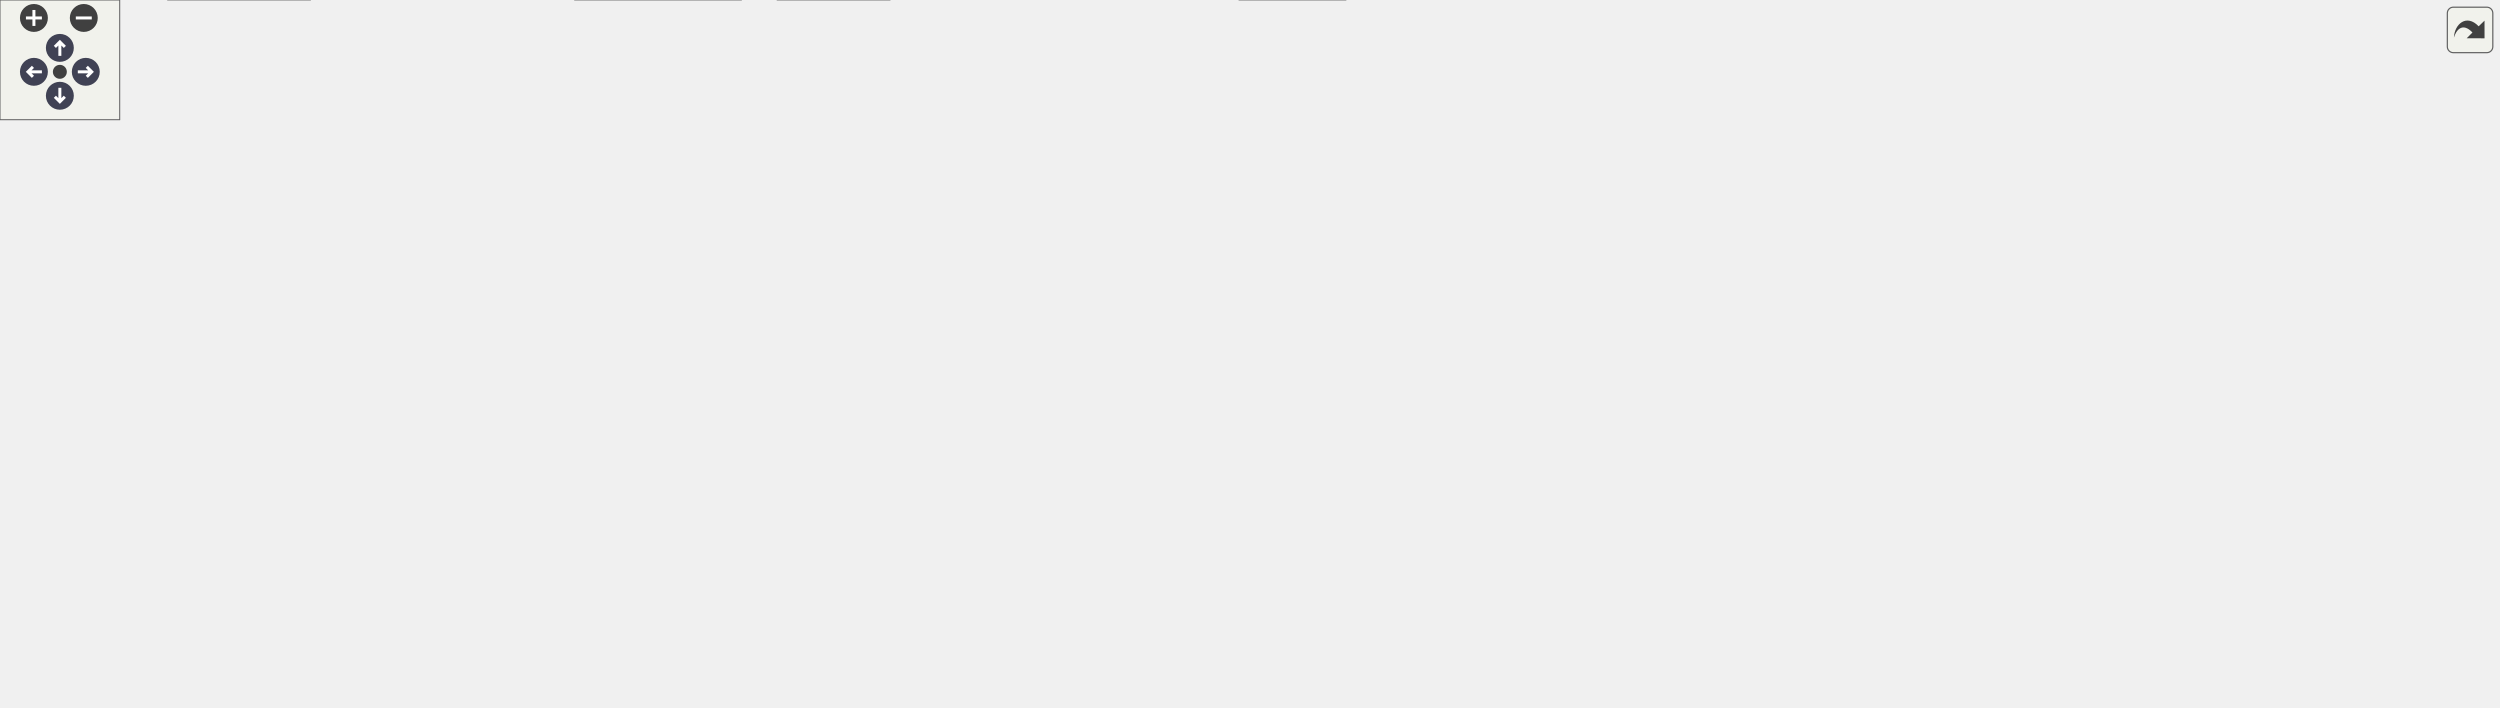
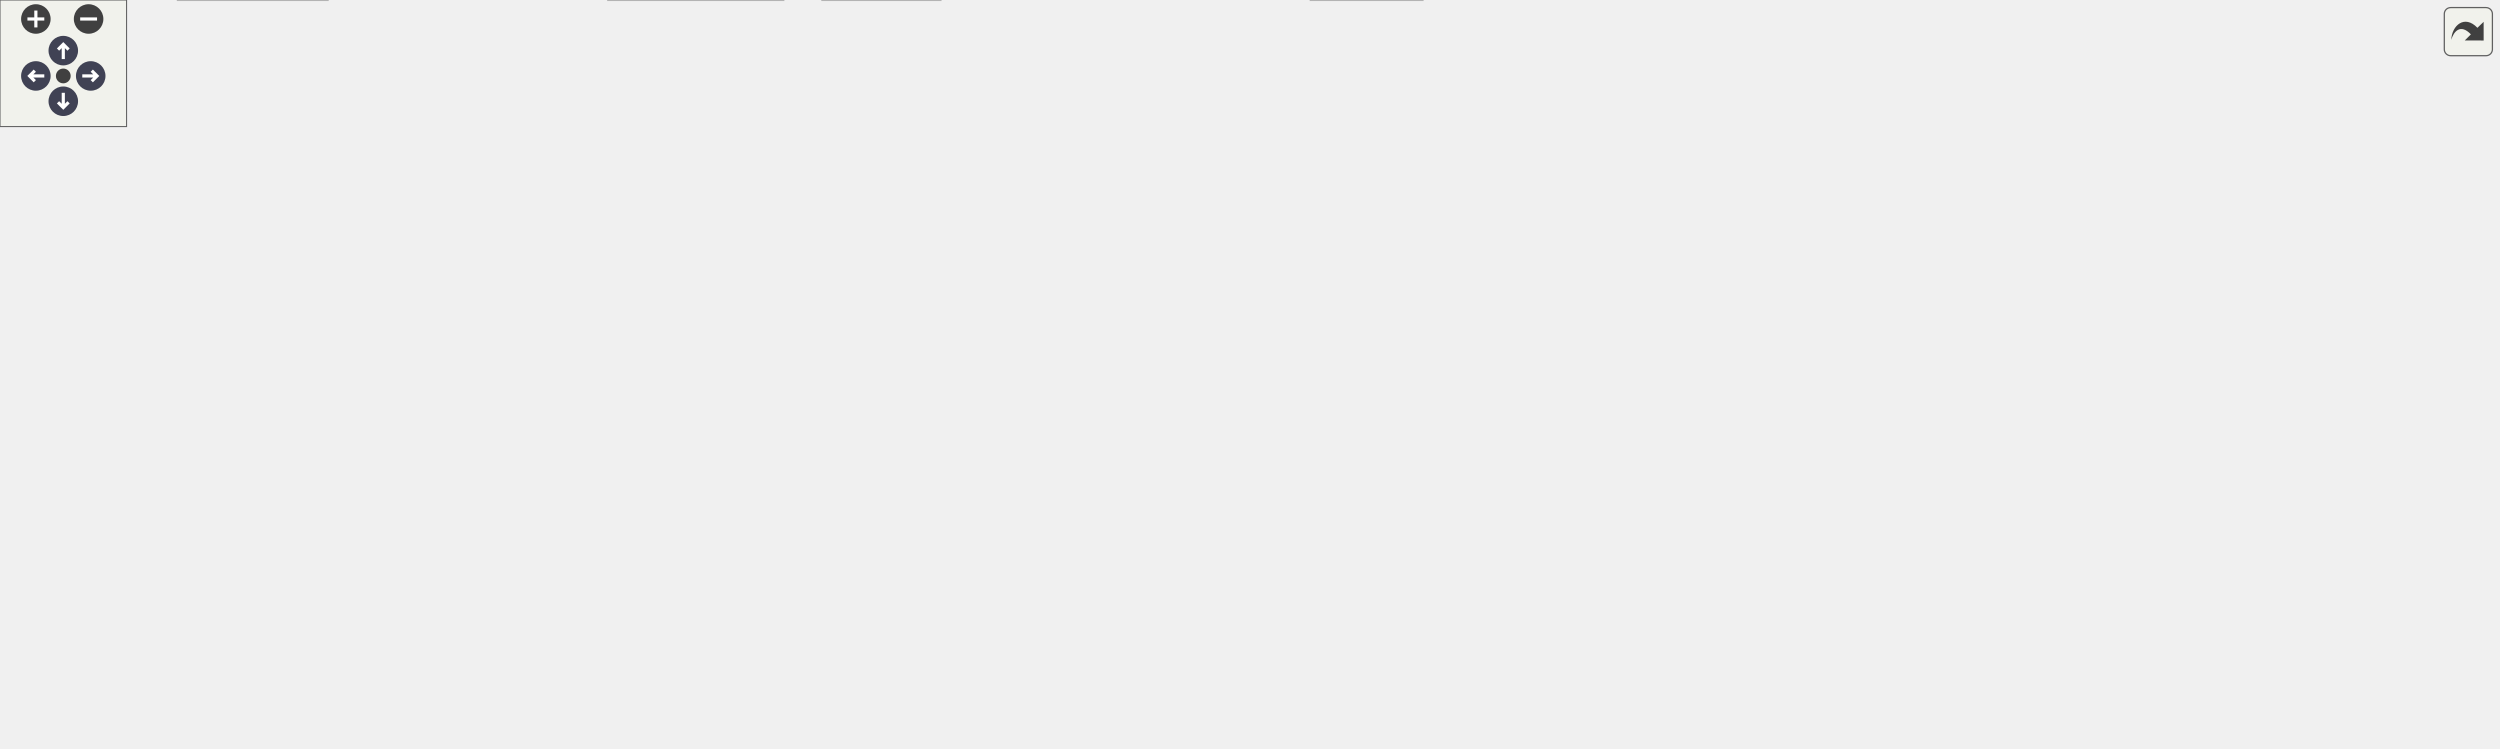
<svg xmlns="http://www.w3.org/2000/svg" xmlns:xlink="http://www.w3.org/1999/xlink" id="main" version="1.1" xml:space="preserve">
  <style type="text/css">
.node, .edge {opacity: 0.7;}
.node.selected, .edge.selected {opacity: 1;}
.edge:hover path { stroke: red; }
.edge:hover polygon { stroke: red; fill: red; }
</style>
  <defs>
    <circle id="rim" cx="0" cy="0" r="7" />
    <circle id="rim2" cx="0" cy="0" r="3.5" />
    <g id="zoomPlus">
      <use xlink:href="#rim" fill="#404040">
        <set attributeName="fill" to="#808080" begin="zoomplus.mouseover" end="zoomplus.mouseout" />
      </use>
      <path d="M-4,0h8M0,-4v8" fill="none" stroke="white" stroke-width="1.5" pointer-events="none" />
    </g>
    <g id="zoomMin">
      <use xlink:href="#rim" fill="#404040">
        <set attributeName="fill" to="#808080" begin="zoomminus.mouseover" end="zoomminus.mouseout" />
      </use>
      <path d="M-4,0h8" fill="none" stroke="white" stroke-width="1.5" pointer-events="none" />
    </g>
    <g id="arrowUp" transform="translate(30 24)">
      <use xlink:href="#rim" />
      <path pointer-events="none" fill="none" stroke="white" stroke-width="1.5" d="M0,-3.0v7 M-2.5,-0.5L0,-3.0L2.5,-0.5" />
    </g>
    <g id="arrowRight" transform="rotate(90) translate(36 -43)">
      <use xlink:href="#rim" />
      <path pointer-events="none" fill="none" stroke="white" stroke-width="1.5" d="M0,-3.0v7 M-2.5,-0.5L0,-3.0L2.5,-0.5" />
    </g>
    <g id="arrowDown" transform="rotate(180) translate(-30 -48)">
      <use xlink:href="#rim" />
      <path pointer-events="none" fill="none" stroke="white" stroke-width="1.5" d="M0,-3.0v7 M-2.5,-0.5L0,-3.0L2.5,-0.5" />
    </g>
    <g id="arrowLeft" transform="rotate(270) translate(-36 17)">
      <use xlink:href="#rim" />
      <path pointer-events="none" fill="none" stroke="white" stroke-width="1.5" d="M0,-3.0v7 M-2.5,-0.5L0,-3.0L2.5,-0.5" />
    </g>
    <g id="resetDef">
      <use xlink:href="#rim2" fill="#404040">
        <set attributeName="fill" to="#808080" begin="reset.mouseover" end="reset.mouseout" />
      </use>
    </g>
  </defs>
  <svg id="graph" class="graph">
    <g id="viewport">
      <g id="Node000001" class="node">
        <g id="a_Node000001">
          <a xlink:title=" ">
-             <polygon fill="#999999" stroke="#666666" points="758.31,-294 691.31,-294 691.31,-275 758.31,-275 758.31,-294" />
-             <text text-anchor="middle" x="724.81" y="-282" font-family="Helvetica,sans-Serif" font-size="10.00">src/main.c</text>
+             <polygon fill="#999999" stroke="#666666" points="707.31,-294 640.31,-294 640.31,-275 707.31,-275 707.31,-294" />
+             <text text-anchor="middle" x="673.81" y="-282" font-family="Helvetica,sans-Serif" font-size="10.00">src/main.c</text>
          </a>
        </g>
      </g>
      <g id="Node000002" class="node">
        <g id="a_Node000002">
          <a xlink:href="main_8h.html" target="_top" xlink:title="Entry point configuration and global constants.">
            <polygon fill="white" stroke="#666666" points="223.81,-239 173.81,-239 173.81,-220 223.81,-220 223.81,-239" />
            <text text-anchor="middle" x="198.81" y="-227" font-family="Helvetica,sans-Serif" font-size="10.00">main.h</text>
          </a>
        </g>
      </g>
      <g id="edge1_Node000001_Node000002" class="edge">
        <g id="a_edge1_Node000001_Node000002">
          <a xlink:title=" ">
-             <path fill="none" stroke="#63b8ff" d="M691.17,-282.25C612.69,-278.96 411.29,-268.3 234,-238.94" />
-             <polygon fill="#63b8ff" stroke="#63b8ff" points="234.41,-235.46 223.97,-237.25 233.25,-242.36 234.41,-235.46" />
+             <path fill="none" stroke="#63b8ff" d="M640.11,-281.76C567.6,-277.67 391.27,-265.82 234.28,-239.01" />
+             <polygon fill="#63b8ff" stroke="#63b8ff" points="234.42,-235.48 223.97,-237.22 233.23,-242.38 234.42,-235.48" />
          </a>
        </g>
      </g>
      <g id="Node000003" class="node">
        <g id="a_Node000003">
          <a xlink:href="app_8h.html" target="_top" xlink:title=" ">
            <polygon fill="white" stroke="#666666" points="285.81,-239 241.81,-239 241.81,-220 285.81,-220 285.81,-239" />
            <text text-anchor="middle" x="263.81" y="-227" font-family="Helvetica,sans-Serif" font-size="10.00">app.h</text>
          </a>
        </g>
      </g>
      <g id="edge2_Node000001_Node000003" class="edge">
        <g id="a_edge2_Node000001_Node000003">
          <a xlink:title=" ">
-             <path fill="none" stroke="#63b8ff" d="M691.28,-279.65C605.64,-269.8 379.69,-243.82 295.78,-234.18" />
-             <polygon fill="#63b8ff" stroke="#63b8ff" points="296.15,-230.7 285.81,-233.03 295.35,-237.65 296.15,-230.7" />
+             <path fill="none" stroke="#63b8ff" d="M640.26,-279.16C562.81,-269.15 372.38,-244.53 296.14,-234.68" />
+             <polygon fill="#63b8ff" stroke="#63b8ff" points="296.53,-231.2 286.16,-233.39 295.63,-238.14 296.53,-231.2" />
          </a>
        </g>
      </g>
      <g id="Node000006" class="node">
        <g id="a_Node000006">
          <a xlink:href="gl__common_8h.html" target="_top" xlink:title="Common OpenGL definitions, RAII helpers, and utilities.">
            <polygon fill="white" stroke="#666666" points="415.31,-74 332.31,-74 332.31,-55 415.31,-55 415.31,-74" />
            <text text-anchor="middle" x="373.81" y="-62" font-family="Helvetica,sans-Serif" font-size="10.00">gl_common.h</text>
          </a>
        </g>
      </g>
      <g id="edge26_Node000001_Node000006" class="edge">
        <g id="a_edge26_Node000001_Node000006">
          <a xlink:title=" ">
-             <path fill="none" stroke="#63b8ff" d="M691.14,-279.15C661.74,-273.89 619.27,-262.61 589.81,-239 537.7,-197.25 565.09,-151.53 512.81,-110 487.8,-90.14 453.73,-79.05 425.58,-72.91" />
+             <path fill="none" stroke="#63b8ff" d="M649.91,-274.95C631.8,-267.57 607.15,-255.48 589.81,-239 541.41,-193 565.09,-151.53 512.81,-110 487.8,-90.14 453.73,-79.05 425.58,-72.91" />
            <polygon fill="#63b8ff" stroke="#63b8ff" points="426,-69.42 415.5,-70.86 424.61,-76.28 426,-69.42" />
          </a>
        </g>
      </g>
      <g id="Node000017" class="node">
        <g id="a_Node000017">
          <a xlink:href="cli_8h.html" target="_top" xlink:title="Command-line interface and argument parsing.">
            <polygon fill="white" stroke="#666666" points="635.31,-239 598.31,-239 598.31,-220 635.31,-220 635.31,-239" />
            <text text-anchor="middle" x="616.81" y="-227" font-family="Helvetica,sans-Serif" font-size="10.00">cli.h</text>
          </a>
        </g>
      </g>
      <g id="edge25_Node000001_Node000017" class="edge">
        <g id="a_edge25_Node000001_Node000017">
          <a xlink:title=" ">
-             <path fill="none" stroke="#63b8ff" d="M707.46,-274.98C690.24,-266.54 663.61,-253.47 643.66,-243.68" />
-             <polygon fill="#63b8ff" stroke="#63b8ff" points="645,-240.43 634.48,-239.17 641.91,-246.72 645,-240.43" />
+             <path fill="none" stroke="#63b8ff" d="M664.65,-274.98C656.31,-267.23 643.78,-255.58 633.63,-246.14" />
+             <polygon fill="#63b8ff" stroke="#63b8ff" points="635.84,-243.42 626.13,-239.17 631.07,-248.54 635.84,-243.42" />
          </a>
        </g>
      </g>
      <g id="Node000018" class="node">
        <g id="a_Node000018">
          <a xlink:href="log_8h.html" target="_top" xlink:title="Thread-safe logging utility with timestamps and severity levels.">
            <polygon fill="white" stroke="#666666" points="694.31,-239 653.31,-239 653.31,-220 694.31,-220 694.31,-239" />
            <text text-anchor="middle" x="673.81" y="-227" font-family="Helvetica,sans-Serif" font-size="10.00">log.h</text>
          </a>
        </g>
      </g>
      <g id="edge27_Node000001_Node000018" class="edge">
        <g id="a_edge27_Node000001_Node000018">
          <a xlink:title=" ">
-             <path fill="none" stroke="#63b8ff" d="M716.39,-274.75C709.03,-267.11 698.18,-255.82 689.27,-246.56" />
-             <polygon fill="#63b8ff" stroke="#63b8ff" points="691.53,-243.87 682.07,-239.09 686.48,-248.72 691.53,-243.87" />
+             <path fill="none" stroke="#63b8ff" d="M673.81,-274.75C673.81,-267.8 673.81,-257.85 673.81,-249.13" />
+             <polygon fill="#63b8ff" stroke="#63b8ff" points="677.31,-249.09 673.81,-239.09 670.31,-249.09 677.31,-249.09" />
          </a>
        </g>
      </g>
      <g id="Node000019" class="node">
        <g id="a_Node000019">
          <a xlink:title=" ">
            <polygon fill="#e0e0e0" stroke="#999999" points="839.31,-239 712.31,-239 712.31,-220 839.31,-220 839.31,-239" />
            <text text-anchor="middle" x="775.81" y="-227" font-family="Helvetica,sans-Serif" font-size="10.00">platform/platform_fs.h</text>
          </a>
        </g>
      </g>
      <g id="edge28_Node000001_Node000019" class="edge">
        <g id="a_edge28_Node000001_Node000019">
          <a xlink:title=" ">
-             <path fill="none" stroke="#63b8ff" d="M733.23,-274.75C740.58,-267.11 751.44,-255.82 760.35,-246.56" />
-             <polygon fill="#63b8ff" stroke="#63b8ff" points="763.13,-248.72 767.54,-239.09 758.09,-243.87 763.13,-248.72" />
+             <path fill="none" stroke="#63b8ff" d="M690.2,-274.98C706.38,-266.57 731.38,-253.59 750.19,-243.81" />
+             <polygon fill="#63b8ff" stroke="#63b8ff" points="751.86,-246.89 759.12,-239.17 748.63,-240.68 751.86,-246.89" />
          </a>
        </g>
      </g>
      <g id="Node000020" class="node">
        <g id="a_Node000020">
          <a xlink:title=" ">
            <polygon fill="#e0e0e0" stroke="#999999" points="996.31,-239 857.31,-239 857.31,-220 996.31,-220 996.31,-239" />
            <text text-anchor="middle" x="926.81" y="-227" font-family="Helvetica,sans-Serif" font-size="10.00">platform/platform_utils.h</text>
          </a>
        </g>
      </g>
      <g id="edge29_Node000001_Node000020" class="edge">
        <g id="a_edge29_Node000001_Node000020">
          <a xlink:title=" ">
-             <path fill="none" stroke="#63b8ff" d="M757.26,-274.98C791.76,-265.93 846.47,-251.58 884.37,-241.64" />
-             <polygon fill="#63b8ff" stroke="#63b8ff" points="885.31,-245.01 894.1,-239.08 883.54,-238.23 885.31,-245.01" />
+             <path fill="none" stroke="#63b8ff" d="M707.4,-276.46C750.54,-267.43 825.79,-251.66 875.95,-241.15" />
+             <polygon fill="#63b8ff" stroke="#63b8ff" points="876.88,-244.54 885.95,-239.06 875.44,-237.69 876.88,-244.54" />
          </a>
        </g>
      </g>
      <g id="Node000021" class="node">
        <g id="a_Node000021">
          <a xlink:href="tracy__manager_8h.html" target="_top" xlink:title=" ">
            <polygon fill="white" stroke="#666666" points="1112.81,-239 1014.81,-239 1014.81,-220 1112.81,-220 1112.81,-239" />
            <text text-anchor="middle" x="1063.81" y="-227" font-family="Helvetica,sans-Serif" font-size="10.00">tracy_manager.h</text>
          </a>
        </g>
      </g>
      <g id="edge30_Node000001_Node000021" class="edge">
        <g id="a_edge30_Node000001_Node000021">
          <a xlink:title=" ">
-             <path fill="none" stroke="#63b8ff" d="M758.55,-278.22C815.94,-269.25 933.23,-250.91 1004.55,-239.77" />
-             <polygon fill="#63b8ff" stroke="#63b8ff" points="1005.38,-243.18 1014.72,-238.17 1004.3,-236.26 1005.38,-243.18" />
+             <path fill="none" stroke="#63b8ff" d="M707.76,-279.09C766.17,-271.47 889.71,-255.22 1004.73,-239.14" />
+             <polygon fill="#63b8ff" stroke="#63b8ff" points="1005.35,-242.58 1014.77,-237.73 1004.38,-235.65 1005.35,-242.58" />
          </a>
        </g>
      </g>
      <g id="Node000024" class="node">
        <g id="a_Node000024">
          <a xlink:title=" ">
-             <polygon fill="#e0e0e0" stroke="#999999" points="1180.81,-239 1130.81,-239 1130.81,-220 1180.81,-220 1180.81,-239" />
-             <text text-anchor="middle" x="1155.81" y="-227" font-family="Helvetica,sans-Serif" font-size="10.00">stdio.h</text>
+             <polygon fill="#e0e0e0" stroke="#999999" points="1184.31,-239 1131.31,-239 1131.31,-220 1184.31,-220 1184.31,-239" />
+             <text text-anchor="middle" x="1157.81" y="-227" font-family="Helvetica,sans-Serif" font-size="10.00">stdlib.h</text>
          </a>
        </g>
      </g>
      <g id="edge39_Node000001_Node000024" class="edge">
        <g id="a_edge39_Node000001_Node000024">
          <a xlink:title=" ">
-             <path fill="none" stroke="#63b8ff" d="M758.49,-281.25C825.6,-276.43 980.86,-263.67 1120.61,-238.99" />
-             <polygon fill="#63b8ff" stroke="#63b8ff" points="1121.41,-242.4 1130.64,-237.19 1120.18,-235.51 1121.41,-242.4" />
-           </a>
-         </g>
-       </g>
-       <g id="Node000025" class="node">
-         <g id="a_Node000025">
-           <a xlink:title=" ">
-             <polygon fill="#e0e0e0" stroke="#999999" points="1252.31,-239 1199.31,-239 1199.31,-220 1252.31,-220 1252.31,-239" />
-             <text text-anchor="middle" x="1225.81" y="-227" font-family="Helvetica,sans-Serif" font-size="10.00">stdlib.h</text>
-           </a>
-         </g>
-       </g>
-       <g id="edge40_Node000001_Node000025" class="edge">
-         <g id="a_edge40_Node000001_Node000025">
-           <a xlink:title=" ">
-             <path fill="none" stroke="#63b8ff" d="M758.56,-281.85C833.99,-277.83 1022.04,-265.93 1189.19,-238.86" />
-             <polygon fill="#63b8ff" stroke="#63b8ff" points="1189.85,-242.3 1199.15,-237.22 1188.72,-235.39 1189.85,-242.3" />
+             <path fill="none" stroke="#63b8ff" d="M707.45,-281.69C780.78,-277.42 960.62,-265.16 1121.1,-238.88" />
+             <polygon fill="#63b8ff" stroke="#63b8ff" points="1121.86,-242.3 1131.15,-237.21 1120.71,-235.4 1121.86,-242.3" />
          </a>
        </g>
      </g>
      <g id="Node000004" class="node">
        <g id="a_Node000004">
          <a xlink:href="action__notifier_8h.html" target="_top" xlink:title="Temporary on-screen notification system for user actions.">
            <polygon fill="white" stroke="#666666" points="197.31,-184 102.31,-184 102.31,-165 197.31,-165 197.31,-184" />
            <text text-anchor="middle" x="149.81" y="-172" font-family="Helvetica,sans-Serif" font-size="10.00">action_notifier.h</text>
          </a>
        </g>
      </g>
      <g id="edge3_Node000003_Node000004" class="edge">
        <g id="a_edge3_Node000003_Node000004">
          <a xlink:title=" ">
            <path fill="none" stroke="#63b8ff" d="M245.49,-219.98C227.15,-211.46 198.7,-198.23 177.58,-188.41" />
            <polygon fill="#63b8ff" stroke="#63b8ff" points="179,-185.21 168.46,-184.17 176.05,-191.56 179,-185.21" />
          </a>
        </g>
      </g>
      <g id="edge23_Node000003_Node000006" class="edge">
        <g id="a_edge23_Node000003_Node000006">
          <a xlink:title=" ">
            <path fill="none" stroke="#63b8ff" d="M285.88,-223.33C306.24,-217.37 335.69,-205.51 351.81,-184 373.9,-154.52 376.01,-109.55 375.18,-84.33" />
            <polygon fill="#63b8ff" stroke="#63b8ff" points="378.67,-84.07 374.65,-74.26 371.68,-84.43 378.67,-84.07" />
          </a>
        </g>
      </g>
      <g id="Node000011" class="node">
        <g id="a_Node000011">
          <a xlink:title=" ">
            <polygon fill="#e0e0e0" stroke="#999999" points="93.31,-74 16.31,-74 16.31,-55 93.31,-55 93.31,-74" />
            <text text-anchor="middle" x="54.81" y="-62" font-family="Helvetica,sans-Serif" font-size="10.00">cglm/cglm.h</text>
          </a>
        </g>
      </g>
      <g id="edge24_Node000003_Node000011" class="edge">
        <g id="a_edge24_Node000003_Node000011">
          <a xlink:title=" ">
            <path fill="none" stroke="#63b8ff" d="M241.53,-222.1C238.6,-221.34 235.64,-220.62 232.81,-220 185.28,-209.55 48.26,-221.13 16.81,-184 -8.56,-154.05 21.22,-106.92 40.65,-82.09" />
            <polygon fill="#63b8ff" stroke="#63b8ff" points="43.62,-83.98 47.22,-74.02 38.19,-79.56 43.62,-83.98" />
          </a>
        </g>
      </g>
      <g id="Node000013" class="node">
        <g id="a_Node000013">
          <a xlink:href="app__ui_8h.html" target="_top" xlink:title="UI rendering module for the application.">
            <polygon fill="white" stroke="#666666" points="83.81,-184 25.81,-184 25.81,-165 83.81,-165 83.81,-184" />
            <text text-anchor="middle" x="54.81" y="-172" font-family="Helvetica,sans-Serif" font-size="10.00">app_ui.h</text>
          </a>
        </g>
      </g>
      <g id="edge13_Node000003_Node000013" class="edge">
        <g id="a_edge13_Node000003_Node000013">
          <a xlink:title=" ">
            <path fill="none" stroke="#63b8ff" d="M241.47,-222.31C238.56,-221.52 235.62,-220.74 232.81,-220 185.13,-207.51 130.06,-193.86 93.95,-185.02" />
            <polygon fill="#63b8ff" stroke="#63b8ff" points="94.39,-181.52 83.84,-182.54 92.72,-188.32 94.39,-181.52" />
          </a>
        </g>
      </g>
      <g id="Node000014" class="node">
        <g id="a_Node000014">
          <a xlink:href="app__window_8h.html" target="_top" xlink:title=" ">
            <polygon fill="white" stroke="#666666" points="342.81,-184 256.81,-184 256.81,-165 342.81,-165 342.81,-184" />
            <text text-anchor="middle" x="299.81" y="-172" font-family="Helvetica,sans-Serif" font-size="10.00">app_window.h</text>
          </a>
        </g>
      </g>
      <g id="edge17_Node000003_Node000014" class="edge">
        <g id="a_edge17_Node000003_Node000014">
          <a xlink:title=" ">
            <path fill="none" stroke="#63b8ff" d="M269.75,-219.75C274.79,-212.34 282.15,-201.5 288.32,-192.41" />
            <polygon fill="#63b8ff" stroke="#63b8ff" points="291.25,-194.33 293.97,-184.09 285.46,-190.39 291.25,-194.33" />
          </a>
        </g>
      </g>
      <g id="Node000016" class="node">
        <g id="a_Node000016">
          <a xlink:href="effect__benchmark_8h.html" target="_top" xlink:title="Automated A/B GPU cost measurement for individual postprocess effects.">
            <polygon fill="white" stroke="#666666" points="269.31,-129 156.31,-129 156.31,-110 269.31,-110 269.31,-129" />
            <text text-anchor="middle" x="212.81" y="-117" font-family="Helvetica,sans-Serif" font-size="10.00">effect_benchmark.h</text>
          </a>
        </g>
      </g>
      <g id="edge21_Node000003_Node000016" class="edge">
        <g id="a_edge21_Node000003_Node000016">
          <a xlink:title=" ">
            <path fill="none" stroke="#63b8ff" d="M259.63,-219.66C251.26,-201.93 232.28,-161.73 221.22,-138.32" />
            <polygon fill="#63b8ff" stroke="#63b8ff" points="224.33,-136.71 216.9,-129.16 218,-139.7 224.33,-136.71" />
          </a>
        </g>
      </g>
      <g id="Node000005" class="node">
        <g id="a_Node000005">
          <a xlink:href="ui_8h.html" target="_top" xlink:title="Minimal immediate-mode User Interface (UI) library.">
            <polygon fill="white" stroke="#666666" points="99.31,-129 64.31,-129 64.31,-110 99.31,-110 99.31,-129" />
            <text text-anchor="middle" x="81.81" y="-117" font-family="Helvetica,sans-Serif" font-size="10.00">ui.h</text>
          </a>
        </g>
      </g>
      <g id="edge4_Node000004_Node000005" class="edge">
        <g id="a_edge4_Node000004_Node000005">
          <a xlink:title=" ">
            <path fill="none" stroke="#63b8ff" d="M138.88,-164.98C128.73,-157.07 113.39,-145.11 101.16,-135.58" />
            <polygon fill="#63b8ff" stroke="#63b8ff" points="102.97,-132.56 92.93,-129.17 98.67,-138.08 102.97,-132.56" />
          </a>
        </g>
      </g>
      <g id="Node000012" class="node">
        <g id="a_Node000012">
          <a xlink:title=" ">
            <polygon fill="#e0e0e0" stroke="#999999" points="243.81,-74 181.81,-74 181.81,-55 243.81,-55 243.81,-74" />
            <text text-anchor="middle" x="212.81" y="-62" font-family="Helvetica,sans-Serif" font-size="10.00">stdbool.h</text>
          </a>
        </g>
      </g>
      <g id="edge12_Node000004_Node000012" class="edge">
        <g id="a_edge12_Node000004_Node000012">
          <a xlink:title=" ">
            <path fill="none" stroke="#63b8ff" d="M146.94,-164.68C143.3,-151.82 138.55,-127.56 147.81,-110 155.05,-96.27 168.64,-85.97 181.53,-78.76" />
            <polygon fill="#63b8ff" stroke="#63b8ff" points="183.4,-81.73 190.69,-74.05 180.19,-75.51 183.4,-81.73" />
          </a>
        </g>
      </g>
      <g id="edge5_Node000005_Node000006" class="edge">
        <g id="a_edge5_Node000005_Node000006">
          <a xlink:title=" ">
            <path fill="none" stroke="#63b8ff" d="M99.63,-115.26C143.09,-107.38 255.81,-86.92 322.41,-74.83" />
            <polygon fill="#63b8ff" stroke="#63b8ff" points="323.07,-78.27 332.29,-73.04 321.82,-71.38 323.07,-78.27" />
          </a>
        </g>
      </g>
      <g id="edge10_Node000005_Node000011" class="edge">
        <g id="a_edge10_Node000005_Node000011">
          <a xlink:title=" ">
            <path fill="none" stroke="#63b8ff" d="M77.35,-109.75C73.69,-102.57 68.4,-92.18 63.86,-83.27" />
            <polygon fill="#63b8ff" stroke="#63b8ff" points="66.84,-81.41 59.18,-74.09 60.6,-84.59 66.84,-81.41" />
          </a>
        </g>
      </g>
      <g id="edge11_Node000005_Node000012" class="edge">
        <g id="a_edge11_Node000005_Node000012">
          <a xlink:title=" ">
            <path fill="none" stroke="#63b8ff" d="M99.48,-111.35C120.65,-102.78 156.5,-88.28 182.22,-77.88" />
            <polygon fill="#63b8ff" stroke="#63b8ff" points="183.56,-81.11 191.52,-74.11 180.94,-74.62 183.56,-81.11" />
          </a>
        </g>
      </g>
      <g id="Node000007" class="node">
        <g id="a_Node000007">
          <a xlink:title=" ">
            <polygon fill="#e0e0e0" stroke="#999999" points="155.31,-19 84.31,-19 84.31,0 155.31,0 155.31,-19" />
            <text text-anchor="middle" x="119.81" y="-7" font-family="Helvetica,sans-Serif" font-size="10.00">glad/glad.h</text>
          </a>
        </g>
      </g>
      <g id="edge6_Node000006_Node000007" class="edge">
        <g id="a_edge6_Node000006_Node000007">
          <a xlink:title=" ">
            <path fill="none" stroke="#63b8ff" d="M333,-54.98C287.27,-45.44 213.32,-30.01 165.64,-20.06" />
            <polygon fill="#63b8ff" stroke="#63b8ff" points="166.09,-16.58 155.59,-17.97 164.66,-23.44 166.09,-16.58" />
          </a>
        </g>
      </g>
      <g id="Node000008" class="node">
        <g id="a_Node000008">
          <a xlink:title=" ">
            <polygon fill="#e0e0e0" stroke="#999999" points="371.31,-19 288.31,-19 288.31,0 371.31,0 371.31,-19" />
            <text text-anchor="middle" x="329.81" y="-7" font-family="Helvetica,sans-Serif" font-size="10.00">GLFW/glfw3.h</text>
          </a>
        </g>
      </g>
      <g id="edge7_Node000006_Node000008" class="edge">
        <g id="a_edge7_Node000006_Node000008">
          <a xlink:title=" ">
            <path fill="none" stroke="#63b8ff" d="M366.54,-54.75C360.26,-47.18 351.02,-36.05 343.38,-26.84" />
            <polygon fill="#63b8ff" stroke="#63b8ff" points="346.02,-24.55 336.94,-19.09 340.63,-29.02 346.02,-24.55" />
          </a>
        </g>
      </g>
      <g id="Node000009" class="node">
        <g id="a_Node000009">
          <a xlink:title=" ">
            <polygon fill="#e0e0e0" stroke="#999999" points="445.81,-19 389.81,-19 389.81,0 445.81,0 445.81,-19" />
            <text text-anchor="middle" x="417.81" y="-7" font-family="Helvetica,sans-Serif" font-size="10.00">stddef.h</text>
          </a>
        </g>
      </g>
      <g id="edge8_Node000006_Node000009" class="edge">
        <g id="a_edge8_Node000006_Node000009">
          <a xlink:title=" ">
            <path fill="none" stroke="#63b8ff" d="M381.07,-54.75C387.35,-47.18 396.6,-36.05 404.24,-26.84" />
            <polygon fill="#63b8ff" stroke="#63b8ff" points="406.98,-29.02 410.68,-19.09 401.6,-24.55 406.98,-29.02" />
          </a>
        </g>
      </g>
      <g id="Node000010" class="node">
        <g id="a_Node000010">
          <a xlink:title=" ">
            <polygon fill="#e0e0e0" stroke="#999999" points="674.31,-19 621.31,-19 621.31,0 674.31,0 674.31,-19" />
            <text text-anchor="middle" x="647.81" y="-7" font-family="Helvetica,sans-Serif" font-size="10.00">stdint.h</text>
          </a>
        </g>
      </g>
      <g id="edge9_Node000006_Node000010" class="edge">
        <g id="a_edge9_Node000006_Node000010">
          <a xlink:title=" ">
            <path fill="none" stroke="#63b8ff" d="M415.42,-55.45C468.79,-45.13 560.48,-27.39 611.27,-17.57" />
            <polygon fill="#63b8ff" stroke="#63b8ff" points="612,-20.99 621.16,-15.66 610.67,-14.12 612,-20.99" />
          </a>
        </g>
      </g>
      <g id="edge15_Node000013_Node000005" class="edge">
        <g id="a_edge15_Node000013_Node000005">
          <a xlink:title=" ">
            <path fill="none" stroke="#63b8ff" d="M59.27,-164.75C62.92,-157.57 68.22,-147.18 72.76,-138.27" />
            <polygon fill="#63b8ff" stroke="#63b8ff" points="76.01,-139.59 77.43,-129.09 69.77,-136.41 76.01,-139.59" />
          </a>
        </g>
      </g>
      <g id="edge14_Node000013_Node000007" class="edge">
        <g id="a_edge14_Node000013_Node000007">
          <a xlink:title=" ">
            <path fill="none" stroke="#63b8ff" d="M46.07,-164.84C26.48,-144.39 -17.3,-91.99 7.81,-55 22.66,-33.11 50.17,-21.99 74.2,-16.34" />
            <polygon fill="#63b8ff" stroke="#63b8ff" points="75.17,-19.71 84.24,-14.23 73.73,-12.86 75.17,-19.71" />
          </a>
        </g>
      </g>
      <g id="edge16_Node000013_Node000012" class="edge">
        <g id="a_edge16_Node000013_Node000012">
          <a xlink:title=" ">
            <path fill="none" stroke="#63b8ff" d="M51.95,-164.64C48.23,-151.29 43.58,-125.91 55.81,-110 69.92,-91.63 130.06,-78.57 171.67,-71.54" />
            <polygon fill="#63b8ff" stroke="#63b8ff" points="172.24,-74.99 181.55,-69.92 171.11,-68.08 172.24,-74.99" />
          </a>
        </g>
      </g>
      <g id="edge18_Node000014_Node000006" class="edge">
        <g id="a_edge18_Node000014_Node000006">
          <a xlink:title=" ">
            <path fill="none" stroke="#63b8ff" d="M305.86,-164.66C318.12,-146.77 346.06,-106 362.03,-82.69" />
            <polygon fill="#63b8ff" stroke="#63b8ff" points="365.11,-84.39 367.88,-74.16 359.34,-80.43 365.11,-84.39" />
          </a>
        </g>
      </g>
      <g id="edge19_Node000014_Node000012" class="edge">
        <g id="a_edge19_Node000014_Node000012">
          <a xlink:title=" ">
            <path fill="none" stroke="#63b8ff" d="M298.76,-164.87C296.8,-151.83 291.57,-126.84 278.81,-110 268.94,-96.97 254.09,-86.48 240.99,-78.97" />
            <polygon fill="#63b8ff" stroke="#63b8ff" points="242.3,-75.7 231.84,-74.03 238.98,-81.86 242.3,-75.7" />
          </a>
        </g>
      </g>
      <g id="Node000015" class="node">
        <g id="a_Node000015">
          <a xlink:href="app__subsystem_8h.html" target="_top" xlink:title="Subsystem descriptor pattern for structured init/cleanup.">
            <polygon fill="white" stroke="#666666" points="503.81,-129 401.81,-129 401.81,-110 503.81,-110 503.81,-129" />
            <text text-anchor="middle" x="452.81" y="-117" font-family="Helvetica,sans-Serif" font-size="10.00">app_subsystem.h</text>
          </a>
        </g>
      </g>
      <g id="edge20_Node000014_Node000015" class="edge">
        <g id="a_edge20_Node000014_Node000015">
          <a xlink:title=" ">
            <path fill="none" stroke="#63b8ff" d="M324.39,-164.98C349.85,-156.16 389.85,-142.31 418.44,-132.41" />
            <polygon fill="#63b8ff" stroke="#63b8ff" points="419.73,-135.66 428.03,-129.08 417.44,-129.05 419.73,-135.66" />
          </a>
        </g>
      </g>
      <g id="edge22_Node000016_Node000012" class="edge">
        <g id="a_edge22_Node000016_Node000012">
          <a xlink:title=" ">
            <path fill="none" stroke="#63b8ff" d="M212.81,-109.75C212.81,-102.8 212.81,-92.85 212.81,-84.13" />
            <polygon fill="#63b8ff" stroke="#63b8ff" points="216.31,-84.09 212.81,-74.09 209.31,-84.09 216.31,-84.09" />
          </a>
        </g>
      </g>
      <g id="Node000022" class="node">
        <g id="a_Node000022">
          <a xlink:href="async__loader_8h.html" target="_top" xlink:title="Threaded asynchronous file loader engine (Format-agnostic).">
            <polygon fill="white" stroke="#666666" points="731.31,-184 642.31,-184 642.31,-165 731.31,-165 731.31,-184" />
            <text text-anchor="middle" x="686.81" y="-172" font-family="Helvetica,sans-Serif" font-size="10.00">async_loader.h</text>
          </a>
        </g>
      </g>
      <g id="edge31_Node000021_Node000022" class="edge">
        <g id="a_edge31_Node000021_Node000022">
          <a xlink:title=" ">
            <path fill="none" stroke="#63b8ff" d="M1014.76,-221.29C1011.73,-220.85 1008.73,-220.42 1005.81,-220 913.13,-206.74 805.23,-191.79 741.66,-183.03" />
            <polygon fill="#63b8ff" stroke="#63b8ff" points="741.85,-179.53 731.46,-181.63 740.89,-186.46 741.85,-179.53" />
          </a>
        </g>
      </g>
      <g id="edge35_Node000022_Node000006" class="edge">
        <g id="a_edge35_Node000022_Node000006">
          <a xlink:title=" ">
            <path fill="none" stroke="#63b8ff" d="M694.33,-164.62C704.71,-151.25 720.66,-125.83 706.81,-110 688.59,-89.18 514.45,-74.78 425.53,-68.72" />
            <polygon fill="#63b8ff" stroke="#63b8ff" points="425.59,-65.21 415.38,-68.04 425.12,-72.2 425.59,-65.21" />
          </a>
        </g>
      </g>
      <g id="edge37_Node000022_Node000010" class="edge">
        <g id="a_edge37_Node000022_Node000010">
          <a xlink:title=" ">
            <path fill="none" stroke="#63b8ff" d="M697.23,-164.97C710.22,-153.23 729.89,-131.15 722.81,-110 711.5,-76.2 683.68,-44.69 665.29,-26.53" />
            <polygon fill="#63b8ff" stroke="#63b8ff" points="667.24,-23.55 657.59,-19.16 662.39,-28.6 667.24,-23.55" />
          </a>
        </g>
      </g>
      <g id="edge36_Node000022_Node000012" class="edge">
        <g id="a_edge36_Node000022_Node000012">
          <a xlink:title=" ">
            <path fill="none" stroke="#63b8ff" d="M667.39,-164.93C635.66,-151.28 570.47,-124.64 512.81,-110 422,-86.95 312.51,-74.44 254.16,-68.96" />
            <polygon fill="#63b8ff" stroke="#63b8ff" points="254.16,-65.45 243.88,-68.02 253.52,-72.42 254.16,-65.45" />
          </a>
        </g>
      </g>
      <g id="edge38_Node000022_Node000015" class="edge">
        <g id="a_edge38_Node000022_Node000015">
          <a xlink:title=" ">
            <path fill="none" stroke="#63b8ff" d="M649.21,-164.98C608.82,-155.84 544.52,-141.27 500.58,-131.32" />
            <polygon fill="#63b8ff" stroke="#63b8ff" points="501.23,-127.88 490.7,-129.08 499.68,-134.7 501.23,-127.88" />
          </a>
        </g>
      </g>
      <g id="Node000023" class="node">
        <g id="a_Node000023">
          <a xlink:href="asset__manager_8h.html" target="_top" xlink:title=" ">
            <polygon fill="white" stroke="#666666" points="697.81,-129 597.81,-129 597.81,-110 697.81,-110 697.81,-129" />
            <text text-anchor="middle" x="647.81" y="-117" font-family="Helvetica,sans-Serif" font-size="10.00">asset_manager.h</text>
          </a>
        </g>
      </g>
      <g id="edge32_Node000022_Node000023" class="edge">
        <g id="a_edge32_Node000022_Node000023">
          <a xlink:title=" ">
            <path fill="none" stroke="#63b8ff" d="M680.37,-164.75C674.92,-157.34 666.94,-146.5 660.25,-137.41" />
            <polygon fill="#63b8ff" stroke="#63b8ff" points="662.87,-135.07 654.13,-129.09 657.24,-139.22 662.87,-135.07" />
          </a>
        </g>
      </g>
      <g id="edge34_Node000023_Node000010" class="edge">
        <g id="a_edge34_Node000023_Node000010">
          <a xlink:title=" ">
            <path fill="none" stroke="#63b8ff" d="M647.81,-109.66C647.81,-92.17 647.81,-52.8 647.81,-29.27" />
            <polygon fill="#63b8ff" stroke="#63b8ff" points="651.31,-29.16 647.81,-19.16 644.31,-29.16 651.31,-29.16" />
          </a>
        </g>
      </g>
      <g id="edge33_Node000023_Node000012" class="edge">
        <g id="a_edge33_Node000023_Node000012">
          <a xlink:title=" ">
            <path fill="none" stroke="#63b8ff" d="M597.48,-112.37C510.69,-101.79 334.47,-80.32 254.25,-70.55" />
            <polygon fill="#63b8ff" stroke="#63b8ff" points="254.39,-67.04 244.04,-69.31 253.55,-73.99 254.39,-67.04" />
          </a>
        </g>
      </g>
    </g>
  </svg>
  <g id="navigator" transform="translate(0 0)" fill="#404254">
    <rect fill="#f2f5e9" fill-opacity="0.5" stroke="#606060" stroke-width=".5" x="0" y="0" width="60" height="60" />
    <use id="zoomplus" xlink:href="#zoomPlus" x="17" y="9" />
    <use id="zoomminus" xlink:href="#zoomMin" x="42" y="9" />
    <use id="reset" xlink:href="#resetDef" x="30" y="36" />
    <use id="arrowup" xlink:href="#arrowUp" x="0" y="0" />
    <use id="arrowright" xlink:href="#arrowRight" x="0" y="0" />
    <use id="arrowdown" xlink:href="#arrowDown" x="0" y="0" />
    <use id="arrowleft" xlink:href="#arrowLeft" x="0" y="0" />
  </g>
  <svg viewBox="0 0 15 15" width="100%" height="30px" preserveAspectRatio="xMaxYMin meet">
    <g id="arrow_out" transform="scale(0.3 0.3)">
      <a xlink:href="main_8c__incl_org.svg" target="_base">
        <rect id="button" ry="5" rx="5" y="6" x="6" height="38" width="38" fill="#f2f5e9" fill-opacity="0.5" stroke="#606060" stroke-width="1.0" />
        <path id="arrow" d="M 11.5,31.437 C 11.94,20.098 22.043,11.323 32.159,21.979 L 37.069,17.246 C 37.069,17.246 37.088,32 37.088,32 L 22.16,31.978 C 22.16,31.978 26.998,27.14 26.998,27.14 C 18.529,18.264 13.292,25.23 11.5,31.437 z" style="fill:#404040;" />
      </a>
    </g>
  </svg>
  <style type="text/css">

[data-mouse-over-selected='false'] { opacity: 0.7; }
[data-mouse-over-selected='true']  { opacity: 1.0; }

</style>
</svg>
